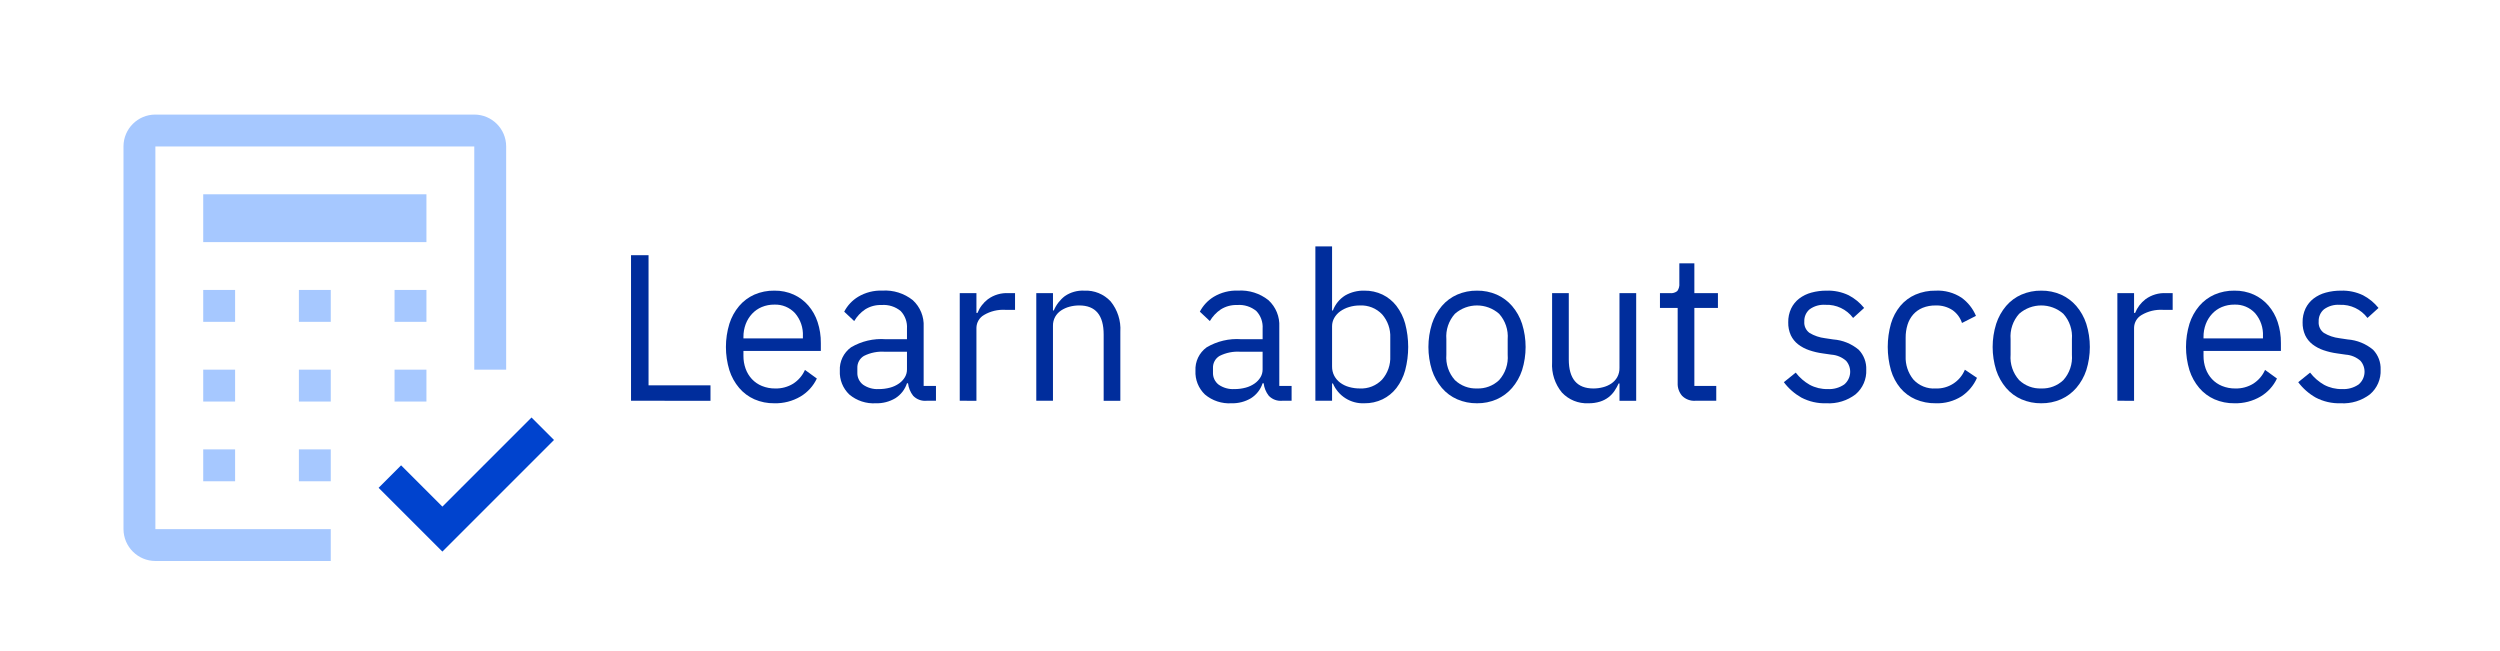
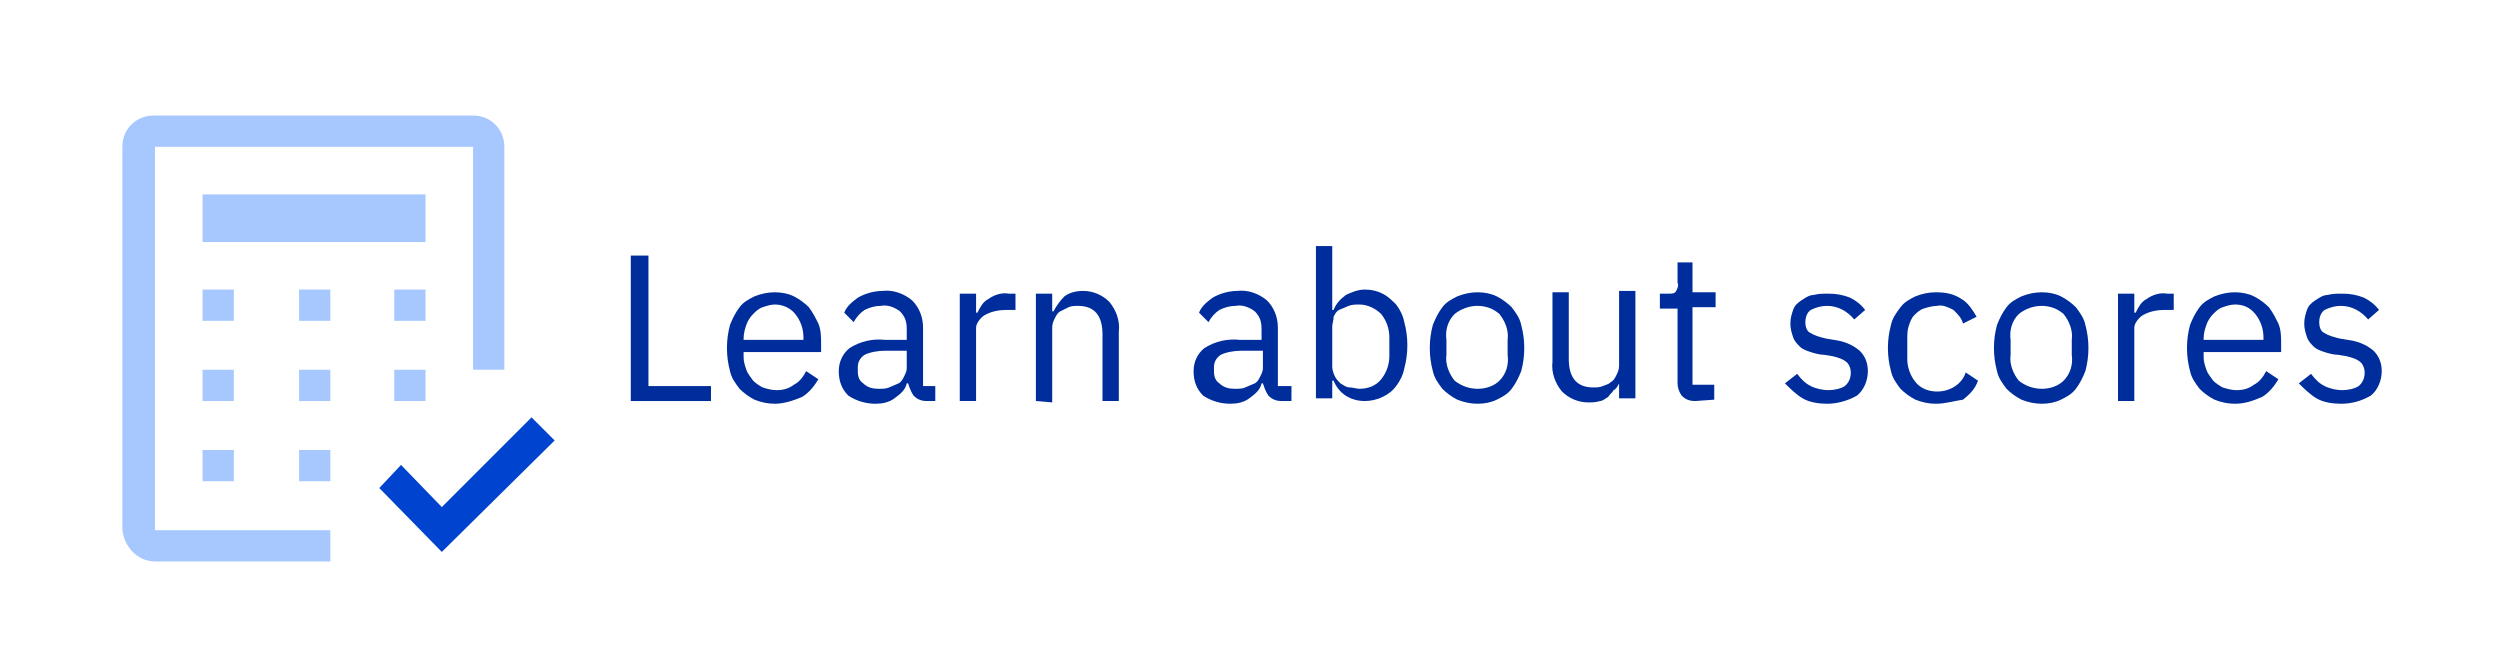
- <svg xmlns="http://www.w3.org/2000/svg" width="183.919" height="47.82" viewBox="0 0 183.919 47.82">
-   <defs>
-     <style>.cls-1{fill:#0043ce;}.cls-2{fill:#a6c8ff;}.cls-3{fill:#002d9c;}</style>
-   </defs>
+ <svg xmlns="http://www.w3.org/2000/svg" version="1.1" id="Layer_1" x="0px" y="0px" viewBox="0 0 183.9 47.8" style="enable-background:new 0 0 183.9 47.8;" xml:space="preserve">
+   <style type="text/css">
+ 	.st0{fill:#0043CE;}
+ 	.st1{fill:#A6C8FF;}
+ 	.st2{fill:#002D9C;}
+ </style>
  <g id="Graphics">
-     <polygon class="cls-1" points="32.545 37.271 29.507 34.233 27.853 35.887 32.545 40.579 40.756 32.368 39.102 30.714 32.545 37.271" />
-     <rect class="cls-2" x="21.988" y="33.06" width="2.346" height="2.346" />
-     <rect class="cls-2" x="14.95" y="33.06" width="2.346" height="2.346" />
-     <rect class="cls-2" x="29.026" y="27.195" width="2.346" height="2.346" />
-     <rect class="cls-2" x="21.988" y="27.195" width="2.346" height="2.346" />
-     <rect class="cls-2" x="14.95" y="27.195" width="2.346" height="2.346" />
-     <rect class="cls-2" x="29.026" y="21.331" width="2.346" height="2.346" />
-     <rect class="cls-2" x="21.988" y="21.331" width="2.346" height="2.346" />
-     <rect class="cls-2" x="14.95" y="21.331" width="2.346" height="2.346" />
-     <rect class="cls-2" x="14.95" y="14.293" width="16.422" height="3.519" />
-     <path class="cls-2" d="M24.334,41.271H11.436A2.354,2.354,0,0,1,9.085,38.92v-28.15a2.344,2.344,0,0,1,2.341-2.341H34.895a2.344,2.344,0,0,1,2.342,2.341V27.195h-2.346V10.774H11.431V38.925H24.334Z" />
+     <polygon class="st0" points="32.5,37.3 29.5,34.2 27.9,35.9 32.5,40.6 40.8,32.4 39.1,30.7  " />
+     <rect x="22" y="33.1" class="st1" width="2.3" height="2.3" />
+     <rect x="14.9" y="33.1" class="st1" width="2.3" height="2.3" />
+     <rect x="29" y="27.2" class="st1" width="2.3" height="2.3" />
+     <rect x="22" y="27.2" class="st1" width="2.3" height="2.3" />
+     <rect x="14.9" y="27.2" class="st1" width="2.3" height="2.3" />
+     <rect x="29" y="21.3" class="st1" width="2.3" height="2.3" />
+     <rect x="22" y="21.3" class="st1" width="2.3" height="2.3" />
+     <rect x="14.9" y="21.3" class="st1" width="2.3" height="2.3" />
+     <rect x="14.9" y="14.3" class="st1" width="16.4" height="3.5" />
+     <path class="st1" d="M24.3,41.3H11.4c-1.3,0-2.3-1.1-2.4-2.4V10.8c0-1.3,1-2.3,2.3-2.3h23.5c1.3,0,2.3,1,2.3,2.3v16.4h-2.3V10.8   H11.4v28.2h12.9V41.3z" />
  </g>
  <g id="Text">
-     <path class="cls-3" d="M46.423,29.483V18.773h1.289v9.575h4.557v1.136Z" />
-     <path class="cls-3" d="M56.965,29.668a3.553,3.553,0,0,1-1.466-.292,3.164,3.164,0,0,1-1.12-.836,3.812,3.812,0,0,1-.721-1.305,5.865,5.865,0,0,1,0-3.414,3.807,3.807,0,0,1,.721-1.312,3.17,3.17,0,0,1,1.12-.836,3.553,3.553,0,0,1,1.466-.291,3.363,3.363,0,0,1,1.427.291,3.155,3.155,0,0,1,1.074.803,3.563,3.563,0,0,1,.683,1.216,4.779,4.779,0,0,1,.238,1.544v.58H54.693v.369a2.709,2.709,0,0,0,.161.943,2.228,2.228,0,0,0,.461.76,2.085,2.085,0,0,0,.736.506,2.519,2.519,0,0,0,.989.185,2.402,2.402,0,0,0,1.312-.353,2.313,2.313,0,0,0,.867-1.013l.874.634a3.058,3.058,0,0,1-1.196,1.32A3.618,3.618,0,0,1,56.965,29.668Zm0-7.258a2.337,2.337,0,0,0-.921.176,2.074,2.074,0,0,0-.714.496,2.324,2.324,0,0,0-.468.754,2.62,2.62,0,0,0-.169.954v.106h4.374v-.168a2.407,2.407,0,0,0-.576-1.685A1.963,1.963,0,0,0,56.965,22.41Z" />
-     <path class="cls-3" d="M68.166,29.483a1.205,1.205,0,0,1-.989-.368,1.827,1.827,0,0,1-.376-.921h-.077a2.043,2.043,0,0,1-.859,1.105,2.661,2.661,0,0,1-1.427.369,2.775,2.775,0,0,1-1.956-.645,2.263,2.263,0,0,1-.698-1.75,2,2,0,0,1,.82-1.719,4.373,4.373,0,0,1,2.556-.599h1.564v-.782a1.712,1.712,0,0,0-.46-1.289,1.965,1.965,0,0,0-1.412-.445,2.124,2.124,0,0,0-1.204.322,2.657,2.657,0,0,0-.806.859l-.736-.691a2.793,2.793,0,0,1,1.027-1.097,3.24,3.24,0,0,1,1.78-.453,3.273,3.273,0,0,1,2.24.704,2.478,2.478,0,0,1,.798,1.96v4.348h.906v1.09Zm-3.529-.859a3.138,3.138,0,0,0,.845-.107,2.066,2.066,0,0,0,.659-.307,1.509,1.509,0,0,0,.43-.461,1.095,1.095,0,0,0,.153-.567V25.877h-1.626a2.961,2.961,0,0,0-1.542.308.99.99,0,0,0-.483.89v.322a1.071,1.071,0,0,0,.422.905A1.837,1.837,0,0,0,64.637,28.624Z" />
-     <path class="cls-3" d="M70.606,29.483V21.566h1.228v1.458h.077a2.386,2.386,0,0,1,.767-1.013,2.359,2.359,0,0,1,1.52-.445h.476v1.228H73.951a2.769,2.769,0,0,0-1.557.376,1.108,1.108,0,0,0-.56.944v5.37Z" />
-     <path class="cls-3" d="M76.237,29.483V21.566h1.228V22.84h.061a2.585,2.585,0,0,1,.821-1.063,2.32,2.32,0,0,1,1.419-.395,2.485,2.485,0,0,1,1.941.79,3.218,3.218,0,0,1,.714,2.233v5.079H81.194V24.609q0-2.138-1.796-2.138a2.742,2.742,0,0,0-.713.092,2.078,2.078,0,0,0-.622.277,1.373,1.373,0,0,0-.438.469,1.333,1.333,0,0,0-.161.669v5.505Z" />
-     <path class="cls-3" d="M94.329,29.483a1.205,1.205,0,0,1-.989-.368,1.828,1.828,0,0,1-.376-.921h-.077a2.043,2.043,0,0,1-.859,1.105,2.661,2.661,0,0,1-1.427.369,2.775,2.775,0,0,1-1.956-.645,2.263,2.263,0,0,1-.698-1.75,2,2,0,0,1,.82-1.719,4.373,4.373,0,0,1,2.556-.599h1.565v-.782a1.712,1.712,0,0,0-.46-1.289,1.965,1.965,0,0,0-1.412-.445,2.124,2.124,0,0,0-1.204.322,2.657,2.657,0,0,0-.806.859l-.736-.691a2.793,2.793,0,0,1,1.027-1.097,3.24,3.24,0,0,1,1.78-.453,3.273,3.273,0,0,1,2.24.704,2.478,2.478,0,0,1,.798,1.96v4.348h.905v1.09ZM90.8,28.624a3.139,3.139,0,0,0,.845-.107,2.066,2.066,0,0,0,.659-.307,1.51,1.51,0,0,0,.43-.461,1.095,1.095,0,0,0,.153-.567V25.877h-1.626a2.961,2.961,0,0,0-1.542.308.99.99,0,0,0-.483.89v.322a1.071,1.071,0,0,0,.422.905A1.837,1.837,0,0,0,90.8,28.624Z" />
-     <path class="cls-3" d="M96.769,18.128h1.228V22.84h.062a2.218,2.218,0,0,1,.897-1.101,2.695,2.695,0,0,1,1.419-.357,3.006,3.006,0,0,1,1.335.291,2.896,2.896,0,0,1,1.02.829,3.803,3.803,0,0,1,.645,1.304,6.745,6.745,0,0,1,0,3.437,3.791,3.791,0,0,1-.645,1.304,2.892,2.892,0,0,1-1.02.829,3.006,3.006,0,0,1-1.335.292,2.396,2.396,0,0,1-2.316-1.459h-.062v1.274H96.769Zm3.269,10.45a2.114,2.114,0,0,0,1.642-.655,2.448,2.448,0,0,0,.599-1.72V24.846a2.449,2.449,0,0,0-.599-1.719,2.114,2.114,0,0,0-1.642-.655,2.679,2.679,0,0,0-.791.116,2.21,2.21,0,0,0-.651.316,1.518,1.518,0,0,0-.438.486,1.221,1.221,0,0,0-.161.609v2.961a1.434,1.434,0,0,0,.161.686,1.54,1.54,0,0,0,.438.509,1.963,1.963,0,0,0,.651.315A2.844,2.844,0,0,0,100.038,28.578Z" />
-     <path class="cls-3" d="M108.661,29.668a3.568,3.568,0,0,1-1.458-.292,3.132,3.132,0,0,1-1.128-.836,3.927,3.927,0,0,1-.729-1.305,5.717,5.717,0,0,1,0-3.414,3.921,3.921,0,0,1,.729-1.312,3.138,3.138,0,0,1,1.128-.836,3.568,3.568,0,0,1,1.458-.291,3.52,3.52,0,0,1,1.45.291,3.241,3.241,0,0,1,1.128.836,3.87,3.87,0,0,1,.736,1.312,5.719,5.719,0,0,1,0,3.414,3.877,3.877,0,0,1-.736,1.305,3.235,3.235,0,0,1-1.128.836A3.52,3.52,0,0,1,108.661,29.668Zm0-1.09a2.23,2.23,0,0,0,1.626-.614,2.506,2.506,0,0,0,.63-1.872V24.956a2.506,2.506,0,0,0-.63-1.871,2.462,2.462,0,0,0-3.253,0,2.505,2.505,0,0,0-.629,1.871v1.136a2.505,2.505,0,0,0,.629,1.872A2.233,2.233,0,0,0,108.661,28.578Z" />
-     <path class="cls-3" d="M119.142,28.209h-.062a3.681,3.681,0,0,1-.3.539,1.997,1.997,0,0,1-.438.472,2.037,2.037,0,0,1-.629.326,2.745,2.745,0,0,1-.859.122,2.505,2.505,0,0,1-1.948-.791,3.189,3.189,0,0,1-.722-2.232V21.566h1.228v4.875q0,2.137,1.81,2.138a2.75,2.75,0,0,0,.714-.093,1.957,1.957,0,0,0,.614-.276,1.402,1.402,0,0,0,.43-.469,1.368,1.368,0,0,0,.161-.684v-5.49H120.37v7.918h-1.228Z" />
-     <path class="cls-3" d="M124.727,29.483a1.258,1.258,0,0,1-.975-.359,1.341,1.341,0,0,1-.33-.942V22.655H122.119V21.566h.736a.723.723,0,0,0,.545-.161.84.84,0,0,0,.145-.56V19.372H124.65V21.566h1.734v1.089H124.65v5.738h1.611v1.09Z" />
-     <path class="cls-3" d="M134.364,29.668a3.702,3.702,0,0,1-1.849-.423,4.196,4.196,0,0,1-1.281-1.128l.874-.705a3.451,3.451,0,0,0,1.028.897,2.679,2.679,0,0,0,1.32.314,1.952,1.952,0,0,0,1.22-.338,1.225,1.225,0,0,0,.138-1.741,1.826,1.826,0,0,0-1.082-.453L134.103,26a5.22,5.22,0,0,1-1.013-.238,2.83,2.83,0,0,1-.806-.429,1.859,1.859,0,0,1-.537-.667,2.177,2.177,0,0,1-.191-.952,2.282,2.282,0,0,1,.215-1.02,2.041,2.041,0,0,1,.591-.729,2.576,2.576,0,0,1,.897-.438,4.148,4.148,0,0,1,1.12-.145,3.499,3.499,0,0,1,1.619.337,3.627,3.627,0,0,1,1.143.936l-.812.736a2.421,2.421,0,0,0-2.041-.966,1.76,1.76,0,0,0-1.159.33,1.113,1.113,0,0,0-.391.898.939.939,0,0,0,.391.844,2.911,2.911,0,0,0,1.128.383l.614.092a3.292,3.292,0,0,1,1.872.76,2,2,0,0,1,.553,1.466,2.243,2.243,0,0,1-.783,1.81A3.233,3.233,0,0,1,134.364,29.668Z" />
-     <path class="cls-3" d="M142.405,29.668a3.652,3.652,0,0,1-1.489-.292,3.04,3.04,0,0,1-1.112-.829,3.677,3.677,0,0,1-.69-1.304,6.342,6.342,0,0,1,0-3.437,3.688,3.688,0,0,1,.69-1.304,3.044,3.044,0,0,1,1.112-.829,3.652,3.652,0,0,1,1.489-.291,3.176,3.176,0,0,1,1.895.514,3.141,3.141,0,0,1,1.066,1.343l-1.027.522a1.868,1.868,0,0,0-.706-.952,2.124,2.124,0,0,0-1.228-.337,2.461,2.461,0,0,0-.967.176,1.883,1.883,0,0,0-.691.491,2.075,2.075,0,0,0-.415.752,3.178,3.178,0,0,0-.138.958v1.351a2.57,2.57,0,0,0,.56,1.711,2.033,2.033,0,0,0,1.65.668,2.229,2.229,0,0,0,2.148-1.381l.89.599A3.147,3.147,0,0,1,144.3,29.161,3.339,3.339,0,0,1,142.405,29.668Z" />
-     <path class="cls-3" d="M150.17,29.668a3.567,3.567,0,0,1-1.458-.292,3.132,3.132,0,0,1-1.128-.836,3.929,3.929,0,0,1-.729-1.305,5.719,5.719,0,0,1,0-3.414,3.923,3.923,0,0,1,.729-1.312,3.138,3.138,0,0,1,1.128-.836,3.567,3.567,0,0,1,1.458-.291,3.521,3.521,0,0,1,1.45.291,3.242,3.242,0,0,1,1.128.836,3.87,3.87,0,0,1,.736,1.312,5.719,5.719,0,0,1,0,3.414,3.877,3.877,0,0,1-.736,1.305,3.236,3.236,0,0,1-1.128.836A3.521,3.521,0,0,1,150.17,29.668Zm0-1.09a2.23,2.23,0,0,0,1.626-.614,2.506,2.506,0,0,0,.63-1.872V24.956a2.506,2.506,0,0,0-.63-1.871,2.462,2.462,0,0,0-3.253,0,2.506,2.506,0,0,0-.629,1.871v1.136a2.505,2.505,0,0,0,.629,1.872A2.234,2.234,0,0,0,150.17,28.578Z" />
-     <path class="cls-3" d="M155.77,29.483V21.566h1.228v1.458h.076a2.397,2.397,0,0,1,.768-1.013,2.359,2.359,0,0,1,1.52-.445h.476v1.228h-.722a2.774,2.774,0,0,0-1.558.376,1.109,1.109,0,0,0-.56.944v5.37Z" />
-     <path class="cls-3" d="M164.379,29.668a3.559,3.559,0,0,1-1.466-.292,3.164,3.164,0,0,1-1.12-.836,3.847,3.847,0,0,1-.721-1.305,5.887,5.887,0,0,1,0-3.414,3.842,3.842,0,0,1,.721-1.312,3.17,3.17,0,0,1,1.12-.836,3.559,3.559,0,0,1,1.466-.291,3.359,3.359,0,0,1,1.427.291,3.154,3.154,0,0,1,1.074.803,3.583,3.583,0,0,1,.684,1.216,4.806,4.806,0,0,1,.237,1.544v.58h-5.693v.369a2.711,2.711,0,0,0,.161.943,2.245,2.245,0,0,0,.461.76,2.094,2.094,0,0,0,.736.506,2.527,2.527,0,0,0,.99.185,2.399,2.399,0,0,0,1.312-.353,2.312,2.312,0,0,0,.867-1.013l.875.634a3.059,3.059,0,0,1-1.197,1.32A3.613,3.613,0,0,1,164.379,29.668Zm0-7.258a2.337,2.337,0,0,0-.921.176,2.06,2.06,0,0,0-.713.496,2.311,2.311,0,0,0-.469.754,2.62,2.62,0,0,0-.169.954v.106h4.374v-.168a2.412,2.412,0,0,0-.575-1.685A1.965,1.965,0,0,0,164.379,22.41Z" />
-     <path class="cls-3" d="M172.205,29.668a3.702,3.702,0,0,1-1.849-.423,4.196,4.196,0,0,1-1.281-1.128l.874-.705a3.451,3.451,0,0,0,1.028.897,2.679,2.679,0,0,0,1.32.314,1.952,1.952,0,0,0,1.22-.338,1.225,1.225,0,0,0,.138-1.741,1.826,1.826,0,0,0-1.082-.453L171.944,26a5.222,5.222,0,0,1-1.013-.238,2.828,2.828,0,0,1-.806-.429,1.859,1.859,0,0,1-.537-.667,2.177,2.177,0,0,1-.191-.952,2.282,2.282,0,0,1,.215-1.02,2.042,2.042,0,0,1,.591-.729,2.576,2.576,0,0,1,.897-.438,4.147,4.147,0,0,1,1.12-.145,3.499,3.499,0,0,1,1.619.337,3.626,3.626,0,0,1,1.143.936l-.812.736a2.421,2.421,0,0,0-2.041-.966,1.76,1.76,0,0,0-1.159.33,1.113,1.113,0,0,0-.391.898.939.939,0,0,0,.391.844,2.911,2.911,0,0,0,1.128.383l.614.092a3.293,3.293,0,0,1,1.872.76,2,2,0,0,1,.553,1.466,2.243,2.243,0,0,1-.783,1.81A3.232,3.232,0,0,1,172.205,29.668Z" />
+     <path class="st2" d="M46.4,29.5V18.8h1.3v9.6h4.6v1.1L46.4,29.5z" />
+     <path class="st2" d="M57,29.7c-0.5,0-1-0.1-1.5-0.3c-0.4-0.2-0.8-0.5-1.1-0.8c-0.3-0.4-0.6-0.8-0.7-1.3c-0.3-1.1-0.3-2.3,0-3.4   c0.2-0.5,0.4-0.9,0.7-1.3c0.3-0.4,0.7-0.6,1.1-0.8c0.5-0.2,1-0.3,1.5-0.3c0.5,0,1,0.1,1.4,0.3c0.4,0.2,0.8,0.5,1.1,0.8   c0.3,0.4,0.5,0.8,0.7,1.2c0.2,0.5,0.2,1,0.2,1.5v0.6h-5.7v0.4c0,0.3,0.1,0.6,0.2,0.9c0.1,0.3,0.3,0.5,0.5,0.8   c0.2,0.2,0.5,0.4,0.7,0.5c0.3,0.1,0.7,0.2,1,0.2c0.5,0,0.9-0.1,1.3-0.4c0.4-0.2,0.7-0.6,0.9-1l0.9,0.6c-0.3,0.5-0.7,1-1.2,1.3   C58.3,29.5,57.6,29.7,57,29.7z M57,22.4c-0.3,0-0.6,0.1-0.9,0.2c-0.3,0.1-0.5,0.3-0.7,0.5c-0.2,0.2-0.4,0.5-0.5,0.8   c-0.1,0.3-0.2,0.6-0.2,1v0.1h4.4v-0.2c0-0.6-0.2-1.2-0.6-1.7C58.1,22.6,57.5,22.4,57,22.4L57,22.4z" />
+     <path class="st2" d="M68.2,29.5c-0.4,0-0.7-0.1-1-0.4c-0.2-0.3-0.3-0.6-0.4-0.9h-0.1c-0.1,0.5-0.5,0.8-0.9,1.1   c-0.4,0.3-0.9,0.4-1.4,0.4c-0.7,0-1.4-0.2-2-0.6c-0.5-0.5-0.7-1.1-0.7-1.8c0-0.7,0.3-1.3,0.8-1.7c0.8-0.5,1.7-0.7,2.6-0.6h1.6v-0.8   c0-0.5-0.1-0.9-0.5-1.3c-0.4-0.3-0.9-0.5-1.4-0.4c-0.4,0-0.8,0.1-1.2,0.3c-0.3,0.2-0.6,0.5-0.8,0.9l-0.7-0.7c0.2-0.5,0.6-0.8,1-1.1   c0.5-0.3,1.2-0.5,1.8-0.5c0.8-0.1,1.6,0.2,2.2,0.7c0.5,0.5,0.8,1.2,0.8,2v4.3h0.9v1.1L68.2,29.5z M64.6,28.6c0.3,0,0.6,0,0.8-0.1   c0.2-0.1,0.5-0.2,0.7-0.3c0.2-0.1,0.3-0.3,0.4-0.5c0.1-0.2,0.2-0.4,0.2-0.6v-1.3h-1.6c-0.5,0-1.1,0.1-1.5,0.3   c-0.3,0.2-0.5,0.5-0.5,0.9v0.3c0,0.4,0.1,0.7,0.4,0.9C63.8,28.5,64.2,28.6,64.6,28.6z" />
+     <path class="st2" d="M70.6,29.5v-7.9h1.2V23h0.1c0.2-0.4,0.4-0.8,0.8-1c0.4-0.3,1-0.5,1.5-0.4h0.5v1.2H74c-0.5,0-1.1,0.1-1.6,0.4   c-0.3,0.2-0.6,0.6-0.6,0.9v5.4L70.6,29.5z" />
+     <path class="st2" d="M76.2,29.5v-7.9h1.2v1.3h0.1c0.2-0.4,0.5-0.8,0.8-1.1c0.4-0.3,0.9-0.4,1.4-0.4c0.7,0,1.4,0.3,1.9,0.8   c0.5,0.6,0.8,1.4,0.7,2.2v5.1h-1.2v-4.9c0-1.4-0.6-2.1-1.8-2.1c-0.2,0-0.5,0-0.7,0.1c-0.2,0.1-0.4,0.2-0.6,0.3   c-0.2,0.1-0.3,0.3-0.4,0.5c-0.1,0.2-0.2,0.4-0.2,0.7v5.5L76.2,29.5z" />
+     <path class="st2" d="M94.3,29.5c-0.4,0-0.7-0.1-1-0.4c-0.2-0.3-0.3-0.6-0.4-0.9h-0.1c-0.1,0.5-0.5,0.8-0.9,1.1   c-0.4,0.3-0.9,0.4-1.4,0.4c-0.7,0-1.4-0.2-2-0.6c-0.5-0.5-0.7-1.1-0.7-1.8c0-0.7,0.3-1.3,0.8-1.7c0.8-0.5,1.7-0.7,2.6-0.6h1.6v-0.8   c0-0.5-0.1-0.9-0.5-1.3c-0.4-0.3-0.9-0.5-1.4-0.4c-0.4,0-0.8,0.1-1.2,0.3c-0.3,0.2-0.6,0.5-0.8,0.9l-0.7-0.7c0.2-0.5,0.6-0.8,1-1.1   c0.5-0.3,1.2-0.5,1.8-0.5c0.8-0.1,1.6,0.2,2.2,0.7c0.5,0.5,0.8,1.2,0.8,2v4.3H95v1.1L94.3,29.5z M90.8,28.6c0.3,0,0.6,0,0.8-0.1   c0.2-0.1,0.5-0.2,0.7-0.3c0.2-0.1,0.3-0.3,0.4-0.5c0.1-0.2,0.2-0.4,0.2-0.6v-1.3h-1.6c-0.5,0-1.1,0.1-1.5,0.3   c-0.3,0.2-0.5,0.5-0.5,0.9v0.3c0,0.4,0.1,0.7,0.4,0.9C90,28.5,90.4,28.6,90.8,28.6z" />
+     <path class="st2" d="M96.8,18.1H98v4.7h0.1c0.2-0.5,0.5-0.8,0.9-1.1c0.4-0.2,0.9-0.4,1.4-0.4c0.5,0,0.9,0.1,1.3,0.3   c0.4,0.2,0.7,0.5,1,0.8c0.3,0.4,0.5,0.8,0.6,1.3c0.3,1.1,0.3,2.3,0,3.4c-0.1,0.5-0.3,0.9-0.6,1.3c-0.3,0.4-0.6,0.6-1,0.8   c-0.4,0.2-0.9,0.3-1.3,0.3c-1,0-1.9-0.5-2.3-1.5H98v1.3h-1.2V18.1z M100,28.6c0.6,0,1.2-0.2,1.6-0.7c0.4-0.5,0.6-1.1,0.6-1.7v-1.4   c0-0.6-0.2-1.2-0.6-1.7c-0.4-0.4-1-0.7-1.6-0.7c-0.3,0-0.5,0-0.8,0.1c-0.2,0.1-0.5,0.2-0.7,0.3c-0.2,0.1-0.3,0.3-0.4,0.5   C98.1,23.6,98,23.8,98,24v3c0,0.2,0.1,0.5,0.2,0.7c0.1,0.2,0.3,0.4,0.4,0.5c0.2,0.1,0.4,0.3,0.7,0.3C99.5,28.5,99.8,28.6,100,28.6   L100,28.6z" />
+     <path class="st2" d="M108.7,29.7c-0.5,0-1-0.1-1.5-0.3c-0.4-0.2-0.8-0.5-1.1-0.8c-0.3-0.4-0.6-0.8-0.7-1.3c-0.3-1.1-0.3-2.3,0-3.4   c0.2-0.5,0.4-0.9,0.7-1.3c0.3-0.4,0.7-0.6,1.1-0.8c0.5-0.2,1-0.3,1.5-0.3c0.5,0,1,0.1,1.4,0.3c0.4,0.2,0.8,0.5,1.1,0.8   c0.3,0.4,0.6,0.8,0.7,1.3c0.3,1.1,0.3,2.3,0,3.4c-0.2,0.5-0.4,0.9-0.7,1.3c-0.3,0.4-0.7,0.6-1.1,0.8   C109.7,29.6,109.2,29.7,108.7,29.7z M108.7,28.6c0.6,0,1.2-0.2,1.6-0.6c0.5-0.5,0.7-1.2,0.6-1.9V25c0.1-0.7-0.2-1.4-0.6-1.9   c-0.9-0.8-2.3-0.8-3.3,0c-0.5,0.5-0.7,1.2-0.6,1.9v1.1c-0.1,0.7,0.2,1.4,0.6,1.9C107.5,28.4,108.1,28.6,108.7,28.6L108.7,28.6z" />
+     <path class="st2" d="M119.1,28.2L119.1,28.2c-0.1,0.2-0.2,0.4-0.4,0.5c-0.1,0.2-0.3,0.3-0.4,0.5c-0.2,0.1-0.4,0.3-0.6,0.3   c-0.3,0.1-0.6,0.1-0.9,0.1c-0.7,0-1.4-0.3-1.9-0.8c-0.5-0.6-0.8-1.4-0.7-2.2v-5.1h1.2v4.9c0,1.4,0.6,2.1,1.8,2.1   c0.2,0,0.5,0,0.7-0.1c0.2-0.1,0.4-0.1,0.6-0.3c0.2-0.1,0.3-0.3,0.4-0.5c0.1-0.2,0.2-0.4,0.2-0.7v-5.5h1.2v7.9h-1.2V28.2z" />
+     <path class="st2" d="M124.7,29.5c-0.4,0-0.7-0.1-1-0.4c-0.2-0.3-0.3-0.6-0.3-0.9v-5.5h-1.3v-1.1h0.7c0.2,0,0.4,0,0.5-0.2   c0.1-0.2,0.2-0.4,0.1-0.6v-1.5h1.1v2.2h1.7v1.1h-1.7v5.7h1.6v1.1L124.7,29.5z" />
+     <path class="st2" d="M134.4,29.7c-0.6,0-1.3-0.1-1.8-0.4c-0.5-0.3-0.9-0.7-1.3-1.1l0.9-0.7c0.3,0.4,0.6,0.7,1,0.9   c0.4,0.2,0.9,0.3,1.3,0.3c0.4,0,0.9-0.1,1.2-0.3c0.5-0.4,0.6-1.2,0.2-1.7c0,0,0,0,0,0c-0.3-0.3-0.7-0.4-1.1-0.5l-0.6-0.1   c-0.3,0-0.7-0.1-1-0.2c-0.3-0.1-0.6-0.2-0.8-0.4c-0.2-0.2-0.4-0.4-0.5-0.7c-0.1-0.3-0.2-0.6-0.2-1c0-0.4,0.1-0.7,0.2-1   c0.1-0.3,0.3-0.5,0.6-0.7c0.3-0.2,0.6-0.4,0.9-0.4c0.4-0.1,0.7-0.1,1.1-0.1c0.6,0,1.1,0.1,1.6,0.3c0.4,0.2,0.8,0.5,1.1,0.9   l-0.8,0.7c-0.5-0.6-1.2-1-2-1c-0.4,0-0.8,0.1-1.2,0.3c-0.3,0.2-0.4,0.6-0.4,0.9c0,0.3,0.1,0.7,0.4,0.8c0.3,0.2,0.7,0.3,1.1,0.4   l0.6,0.1c0.7,0.1,1.3,0.3,1.9,0.8c0.4,0.4,0.6,0.9,0.6,1.5c0,0.7-0.3,1.4-0.8,1.8C135.9,29.5,135.1,29.7,134.4,29.7z" />
+     <path class="st2" d="M142.4,29.7c-0.5,0-1-0.1-1.5-0.3c-0.4-0.2-0.8-0.5-1.1-0.8c-0.3-0.4-0.6-0.8-0.7-1.3c-0.3-1.1-0.3-2.3,0-3.4   c0.1-0.5,0.4-0.9,0.7-1.3c0.3-0.4,0.7-0.6,1.1-0.8c0.5-0.2,1-0.3,1.5-0.3c0.7,0,1.3,0.1,1.9,0.5c0.5,0.3,0.8,0.8,1.1,1.3l-1,0.5   c-0.1-0.4-0.4-0.7-0.7-1c-0.4-0.2-0.8-0.4-1.2-0.3c-0.3,0-0.7,0.1-1,0.2c-0.3,0.1-0.5,0.3-0.7,0.5c-0.2,0.2-0.3,0.5-0.4,0.8   c-0.1,0.3-0.1,0.6-0.1,1v1.4c0,0.6,0.2,1.2,0.6,1.7c0.4,0.5,1,0.7,1.6,0.7c0.9,0,1.8-0.5,2.1-1.4l0.9,0.6c-0.2,0.6-0.6,1-1.1,1.4   C143.7,29.5,143.1,29.7,142.4,29.7z" />
+     <path class="st2" d="M150.2,29.7c-0.5,0-1-0.1-1.5-0.3c-0.4-0.2-0.8-0.5-1.1-0.8c-0.3-0.4-0.6-0.8-0.7-1.3c-0.3-1.1-0.3-2.3,0-3.4   c0.2-0.5,0.4-0.9,0.7-1.3c0.3-0.4,0.7-0.6,1.1-0.8c0.5-0.2,1-0.3,1.5-0.3c0.5,0,1,0.1,1.4,0.3c0.4,0.2,0.8,0.5,1.1,0.8   c0.3,0.4,0.6,0.8,0.7,1.3c0.3,1.1,0.3,2.3,0,3.4c-0.2,0.5-0.4,0.9-0.7,1.3c-0.3,0.4-0.7,0.6-1.1,0.8   C151.2,29.6,150.7,29.7,150.2,29.7z M150.2,28.6c0.6,0,1.2-0.2,1.6-0.6c0.5-0.5,0.7-1.2,0.6-1.9V25c0.1-0.7-0.2-1.4-0.6-1.9   c-0.9-0.8-2.3-0.8-3.3,0c-0.5,0.5-0.7,1.2-0.6,1.9v1.1c-0.1,0.7,0.2,1.4,0.6,1.9C149,28.4,149.6,28.6,150.2,28.6L150.2,28.6z" />
+     <path class="st2" d="M155.8,29.5v-7.9h1.2V23h0.1c0.2-0.4,0.4-0.8,0.8-1c0.4-0.3,1-0.5,1.5-0.4h0.5v1.2h-0.7   c-0.5,0-1.1,0.1-1.6,0.4c-0.3,0.2-0.6,0.6-0.6,0.9v5.4L155.8,29.5z" />
+     <path class="st2" d="M164.4,29.7c-0.5,0-1-0.1-1.5-0.3c-0.4-0.2-0.8-0.5-1.1-0.8c-0.3-0.4-0.6-0.8-0.7-1.3c-0.3-1.1-0.3-2.3,0-3.4   c0.2-0.5,0.4-0.9,0.7-1.3c0.3-0.4,0.7-0.6,1.1-0.8c0.5-0.2,1-0.3,1.5-0.3c0.5,0,1,0.1,1.4,0.3c0.4,0.2,0.8,0.5,1.1,0.8   c0.3,0.4,0.5,0.8,0.7,1.2c0.2,0.5,0.2,1,0.2,1.5v0.6h-5.7v0.4c0,0.3,0.1,0.6,0.2,0.9c0.1,0.3,0.3,0.5,0.5,0.8   c0.2,0.2,0.5,0.4,0.7,0.5c0.3,0.1,0.7,0.2,1,0.2c0.5,0,0.9-0.1,1.3-0.4c0.4-0.2,0.7-0.6,0.9-1l0.9,0.6c-0.3,0.5-0.7,1-1.2,1.3   C165.7,29.5,165.1,29.7,164.4,29.7z M164.4,22.4c-0.3,0-0.6,0.1-0.9,0.2c-0.3,0.1-0.5,0.3-0.7,0.5c-0.2,0.2-0.4,0.5-0.5,0.8   c-0.1,0.3-0.2,0.6-0.2,1v0.1h4.4v-0.2c0-0.6-0.2-1.2-0.6-1.7C165.5,22.6,165,22.4,164.4,22.4L164.4,22.4z" />
+     <path class="st2" d="M172.2,29.7c-0.6,0-1.3-0.1-1.8-0.4c-0.5-0.3-0.9-0.7-1.3-1.1l0.9-0.7c0.3,0.4,0.6,0.7,1,0.9   c0.4,0.2,0.9,0.3,1.3,0.3c0.4,0,0.9-0.1,1.2-0.3c0.5-0.4,0.6-1.2,0.2-1.7c0,0,0,0,0,0c-0.3-0.3-0.7-0.4-1.1-0.5l-0.6-0.1   c-0.3,0-0.7-0.1-1-0.2c-0.3-0.1-0.6-0.2-0.8-0.4c-0.2-0.2-0.4-0.4-0.5-0.7c-0.1-0.3-0.2-0.6-0.2-1c0-0.4,0.1-0.7,0.2-1   c0.1-0.3,0.3-0.5,0.6-0.7c0.3-0.2,0.6-0.4,0.9-0.4c0.4-0.1,0.7-0.1,1.1-0.1c0.6,0,1.1,0.1,1.6,0.3c0.4,0.2,0.8,0.5,1.1,0.9   l-0.8,0.7c-0.5-0.6-1.2-1-2-1c-0.4,0-0.8,0.1-1.2,0.3c-0.3,0.2-0.4,0.6-0.4,0.9c0,0.3,0.1,0.7,0.4,0.8c0.3,0.2,0.7,0.3,1.1,0.4   l0.6,0.1c0.7,0.1,1.3,0.3,1.9,0.8c0.4,0.4,0.6,0.9,0.6,1.5c0,0.7-0.3,1.4-0.8,1.8C173.7,29.5,173,29.7,172.2,29.7z" />
  </g>
</svg>
